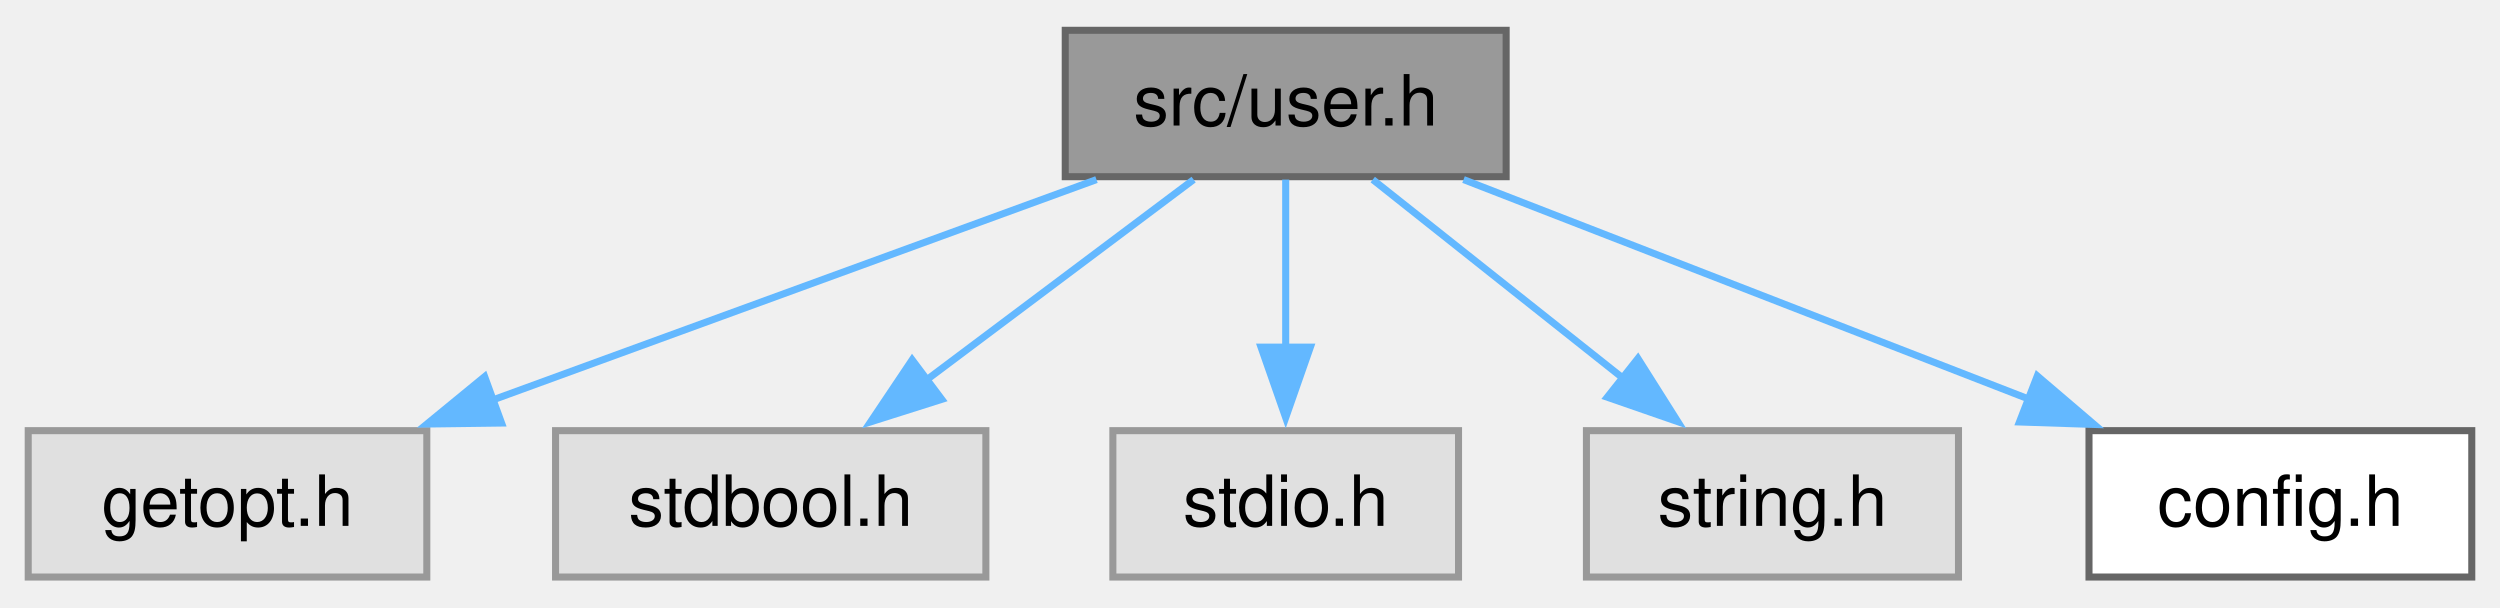
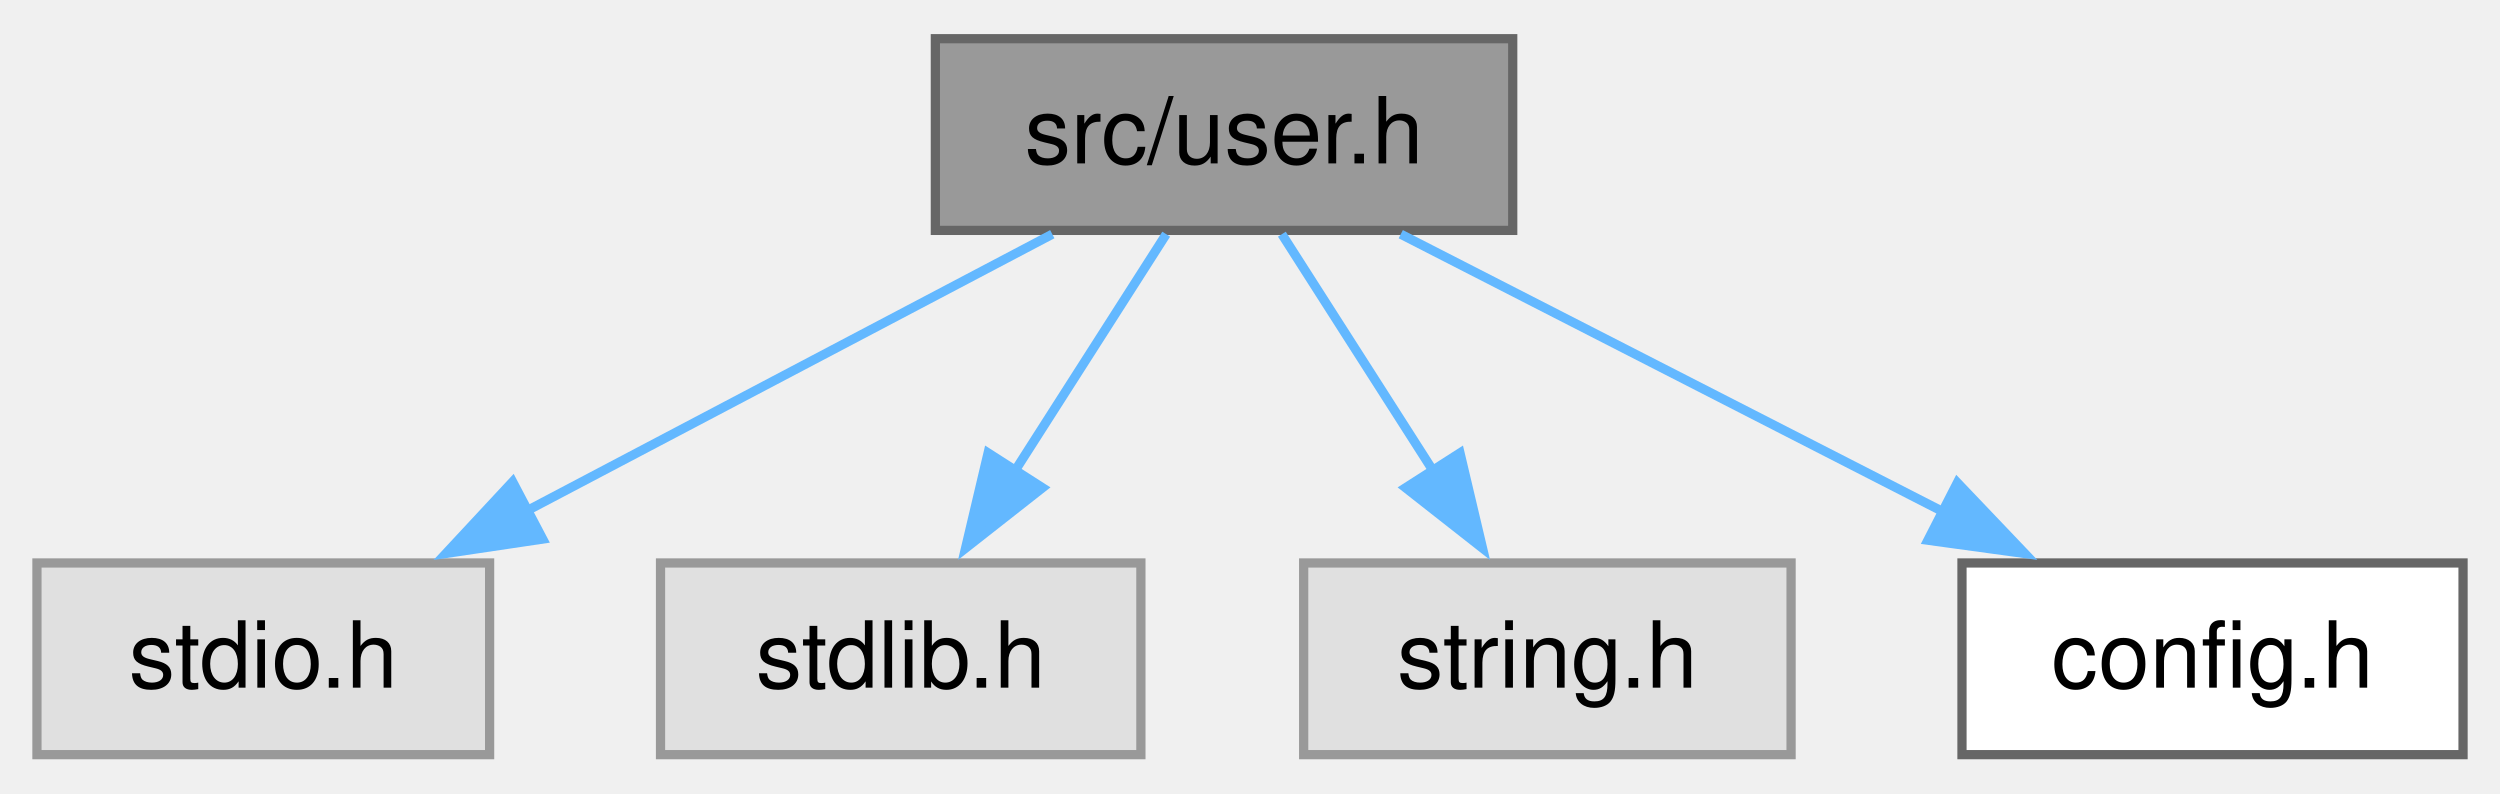
- <svg xmlns="http://www.w3.org/2000/svg" xmlns:xlink="http://www.w3.org/1999/xlink" width="354pt" height="86pt" viewBox="0.00 0.00 354.38 85.50">
+ <svg xmlns="http://www.w3.org/2000/svg" xmlns:xlink="http://www.w3.org/1999/xlink" width="271pt" height="86pt" viewBox="0.00 0.00 270.62 85.50">
  <g id="graph0" class="graph" transform="scale(1 1) rotate(0) translate(4 81.5)">
    <g id="Node000001" class="node">
      <g id="a_Node000001">
        <a xlink:title="Модуль для работы с юзером">
-           <polygon fill="#999999" stroke="#666666" points="209.5,-77.5 147,-77.5 147,-56.75 209.5,-56.75 209.5,-77.5" />
-           <text text-anchor="middle" x="178.25" y="-64" font-family="Helvetica,sans-Serif" font-size="10.00">src/user.h</text>
+           <polygon fill="#999999" stroke="#666666" points="159.75,-77.5 97.25,-77.5 97.25,-56.75 159.75,-56.75 159.75,-77.5" />
+           <text text-anchor="middle" x="128.5" y="-64" font-family="Helvetica,sans-Serif" font-size="10.00">src/user.h</text>
        </a>
      </g>
    </g>
    <g id="Node000002" class="node">
      <g id="a_Node000002">
        <a xlink:title=" ">
-           <polygon fill="#e0e0e0" stroke="#999999" points="56.5,-20.75 0,-20.75 0,0 56.5,0 56.5,-20.75" />
-           <text text-anchor="middle" x="28.25" y="-7.25" font-family="Helvetica,sans-Serif" font-size="10.00">getopt.h</text>
+           <polygon fill="#e0e0e0" stroke="#999999" points="49,-20.75 0,-20.75 0,0 49,0 49,-20.75" />
+           <text text-anchor="middle" x="24.5" y="-7.25" font-family="Helvetica,sans-Serif" font-size="10.00">stdio.h</text>
        </a>
      </g>
    </g>
    <g id="edge1_Node000001_Node000002" class="edge">
      <g id="a_edge1_Node000001_Node000002">
        <a xlink:title=" ">
-           <path fill="none" stroke="#63b8ff" d="M151.43,-56.34C127.51,-47.61 92.25,-34.73 65.57,-25" />
-           <polygon fill="#63b8ff" stroke="#63b8ff" points="67.1,-21.83 56.51,-21.69 64.7,-28.41 67.1,-21.83" />
+           <path fill="none" stroke="#63b8ff" d="M109.91,-56.34C94.08,-48.01 71.1,-35.91 52.96,-26.36" />
+           <polygon fill="#63b8ff" stroke="#63b8ff" points="54.75,-23.34 44.27,-21.78 51.49,-29.54 54.75,-23.34" />
        </a>
      </g>
    </g>
    <g id="Node000003" class="node">
      <g id="a_Node000003">
        <a xlink:title=" ">
-           <polygon fill="#e0e0e0" stroke="#999999" points="135.75,-20.75 74.75,-20.75 74.75,0 135.75,0 135.75,-20.75" />
-           <text text-anchor="middle" x="105.25" y="-7.25" font-family="Helvetica,sans-Serif" font-size="10.00">stdbool.h</text>
+           <polygon fill="#e0e0e0" stroke="#999999" points="119.5,-20.75 67.5,-20.75 67.5,0 119.5,0 119.5,-20.75" />
+           <text text-anchor="middle" x="93.5" y="-7.25" font-family="Helvetica,sans-Serif" font-size="10.00">stdlib.h</text>
        </a>
      </g>
    </g>
    <g id="edge2_Node000001_Node000003" class="edge">
      <g id="a_edge2_Node000001_Node000003">
        <a xlink:title=" ">
-           <path fill="none" stroke="#63b8ff" d="M165.2,-56.34C154.61,-48.4 139.46,-37.03 127.03,-27.71" />
-           <polygon fill="#63b8ff" stroke="#63b8ff" points="129.5,-25.19 119.4,-21.99 125.3,-30.79 129.5,-25.19" />
+           <path fill="none" stroke="#63b8ff" d="M122.24,-56.34C117.66,-49.17 111.3,-39.23 105.73,-30.51" />
+           <polygon fill="#63b8ff" stroke="#63b8ff" points="108.85,-28.89 100.52,-22.35 102.96,-32.66 108.85,-28.89" />
        </a>
      </g>
    </g>
    <g id="Node000004" class="node">
      <g id="a_Node000004">
        <a xlink:title=" ">
-           <polygon fill="#e0e0e0" stroke="#999999" points="202.75,-20.75 153.75,-20.75 153.75,0 202.75,0 202.75,-20.75" />
-           <text text-anchor="middle" x="178.25" y="-7.25" font-family="Helvetica,sans-Serif" font-size="10.00">stdio.h</text>
+           <polygon fill="#e0e0e0" stroke="#999999" points="189.88,-20.75 137.12,-20.75 137.12,0 189.88,0 189.88,-20.75" />
+           <text text-anchor="middle" x="163.5" y="-7.25" font-family="Helvetica,sans-Serif" font-size="10.00">string.h</text>
        </a>
      </g>
    </g>
    <g id="edge3_Node000001_Node000004" class="edge">
      <g id="a_edge3_Node000001_Node000004">
        <a xlink:title=" ">
-           <path fill="none" stroke="#63b8ff" d="M178.25,-56.34C178.25,-49.72 178.25,-40.72 178.25,-32.52" />
-           <polygon fill="#63b8ff" stroke="#63b8ff" points="181.75,-32.59 178.25,-22.59 174.75,-32.59 181.75,-32.59" />
+           <path fill="none" stroke="#63b8ff" d="M134.76,-56.34C139.34,-49.17 145.7,-39.23 151.27,-30.51" />
+           <polygon fill="#63b8ff" stroke="#63b8ff" points="154.04,-32.66 156.48,-22.35 148.15,-28.89 154.04,-32.66" />
        </a>
      </g>
    </g>
    <g id="Node000005" class="node">
      <g id="a_Node000005">
-         <a xlink:title=" ">
-           <polygon fill="#e0e0e0" stroke="#999999" points="273.62,-20.75 220.88,-20.75 220.88,0 273.62,0 273.62,-20.75" />
-           <text text-anchor="middle" x="247.25" y="-7.25" font-family="Helvetica,sans-Serif" font-size="10.00">string.h</text>
+         <a xlink:href="config_8h.html" target="_top" xlink:title="Константы">
+           <polygon fill="white" stroke="#666666" points="262.62,-20.75 208.38,-20.75 208.38,0 262.62,0 262.62,-20.75" />
+           <text text-anchor="middle" x="235.5" y="-7.25" font-family="Helvetica,sans-Serif" font-size="10.00">config.h</text>
        </a>
      </g>
    </g>
    <g id="edge4_Node000001_Node000005" class="edge">
      <g id="a_edge4_Node000001_Node000005">
        <a xlink:title=" ">
-           <path fill="none" stroke="#63b8ff" d="M190.59,-56.34C200.5,-48.47 214.64,-37.25 226.31,-27.99" />
-           <polygon fill="#63b8ff" stroke="#63b8ff" points="228.18,-30.98 233.84,-22.02 223.83,-25.49 228.18,-30.98" />
-         </a>
-       </g>
-     </g>
-     <g id="Node000006" class="node">
-       <g id="a_Node000006">
-         <a xlink:href="config_8h.html" target="_top" xlink:title="Конфигурация">
-           <polygon fill="white" stroke="#666666" points="346.38,-20.75 292.12,-20.75 292.12,0 346.38,0 346.38,-20.75" />
-           <text text-anchor="middle" x="319.25" y="-7.25" font-family="Helvetica,sans-Serif" font-size="10.00">config.h</text>
-         </a>
-       </g>
-     </g>
-     <g id="edge5_Node000001_Node000006" class="edge">
-       <g id="a_edge5_Node000001_Node000006">
-         <a xlink:title=" ">
-           <path fill="none" stroke="#63b8ff" d="M203.46,-56.34C225.81,-47.66 258.71,-34.88 283.73,-25.17" />
-           <polygon fill="#63b8ff" stroke="#63b8ff" points="284.79,-28.51 292.85,-21.63 282.26,-21.98 284.79,-28.51" />
+           <path fill="none" stroke="#63b8ff" d="M147.63,-56.34C163.99,-47.97 187.78,-35.79 206.48,-26.22" />
+           <polygon fill="#63b8ff" stroke="#63b8ff" points="207.88,-29.44 215.19,-21.77 204.69,-23.21 207.88,-29.44" />
        </a>
      </g>
    </g>
  </g>
</svg>
